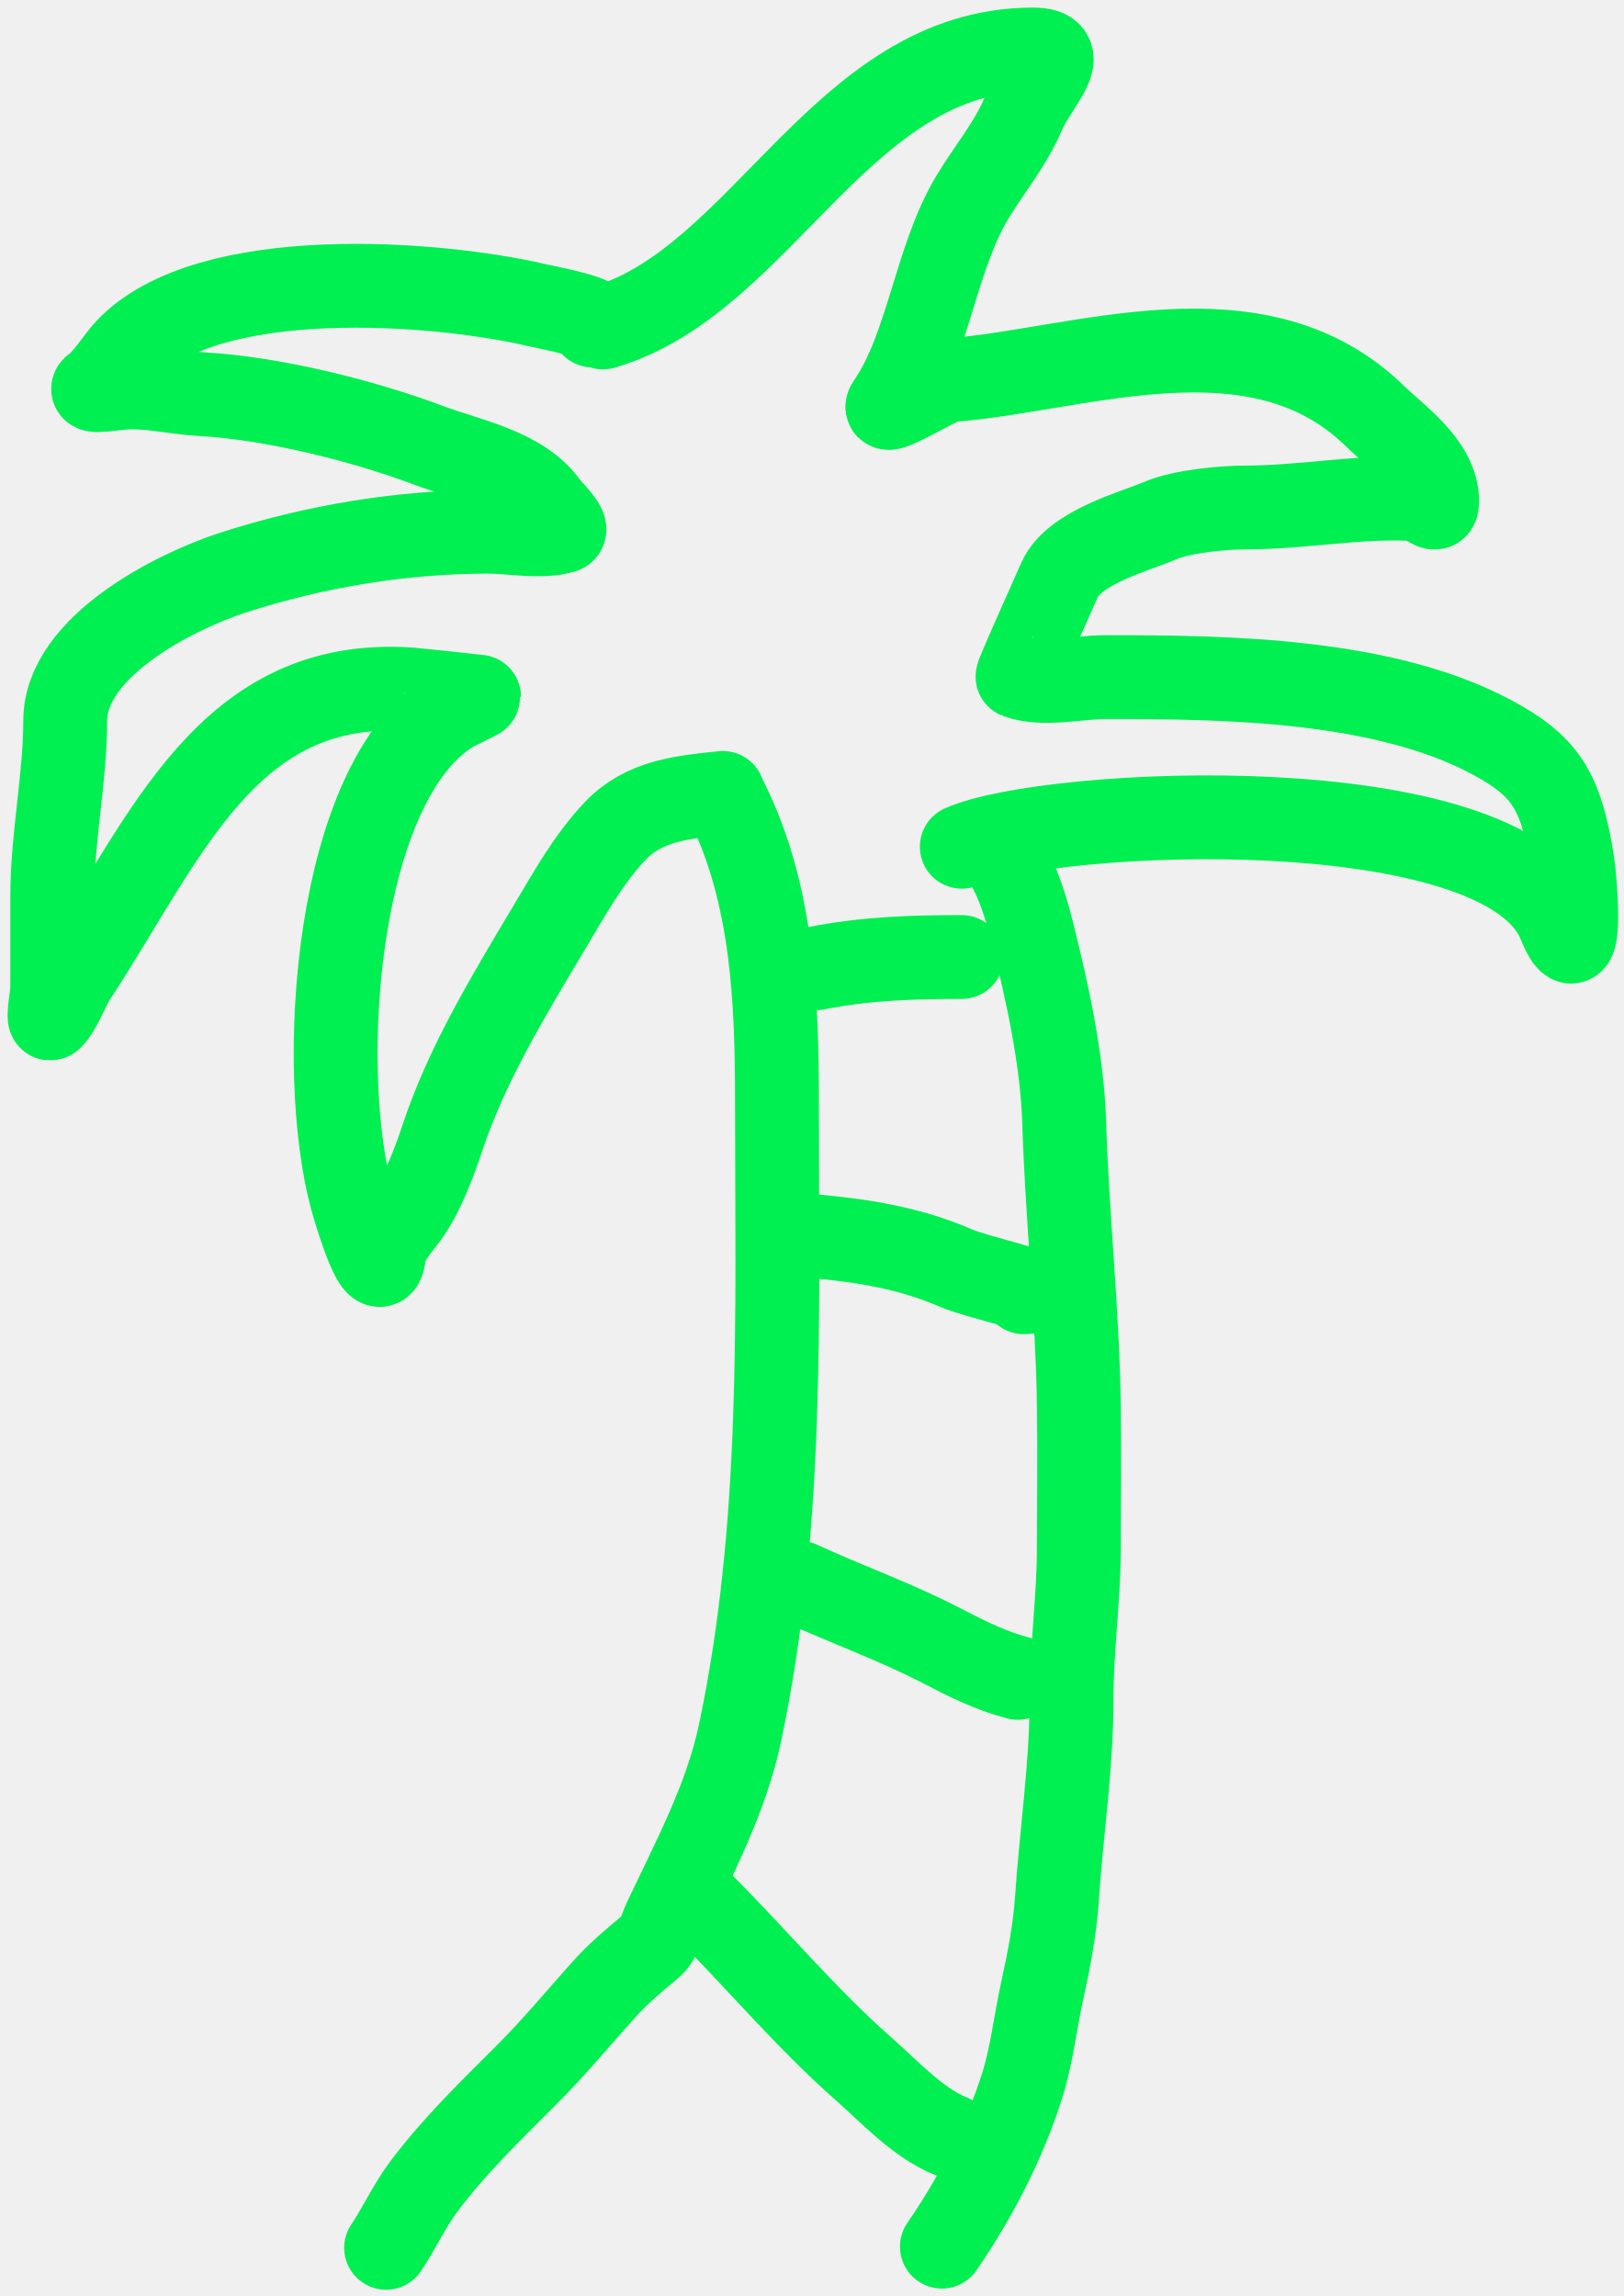
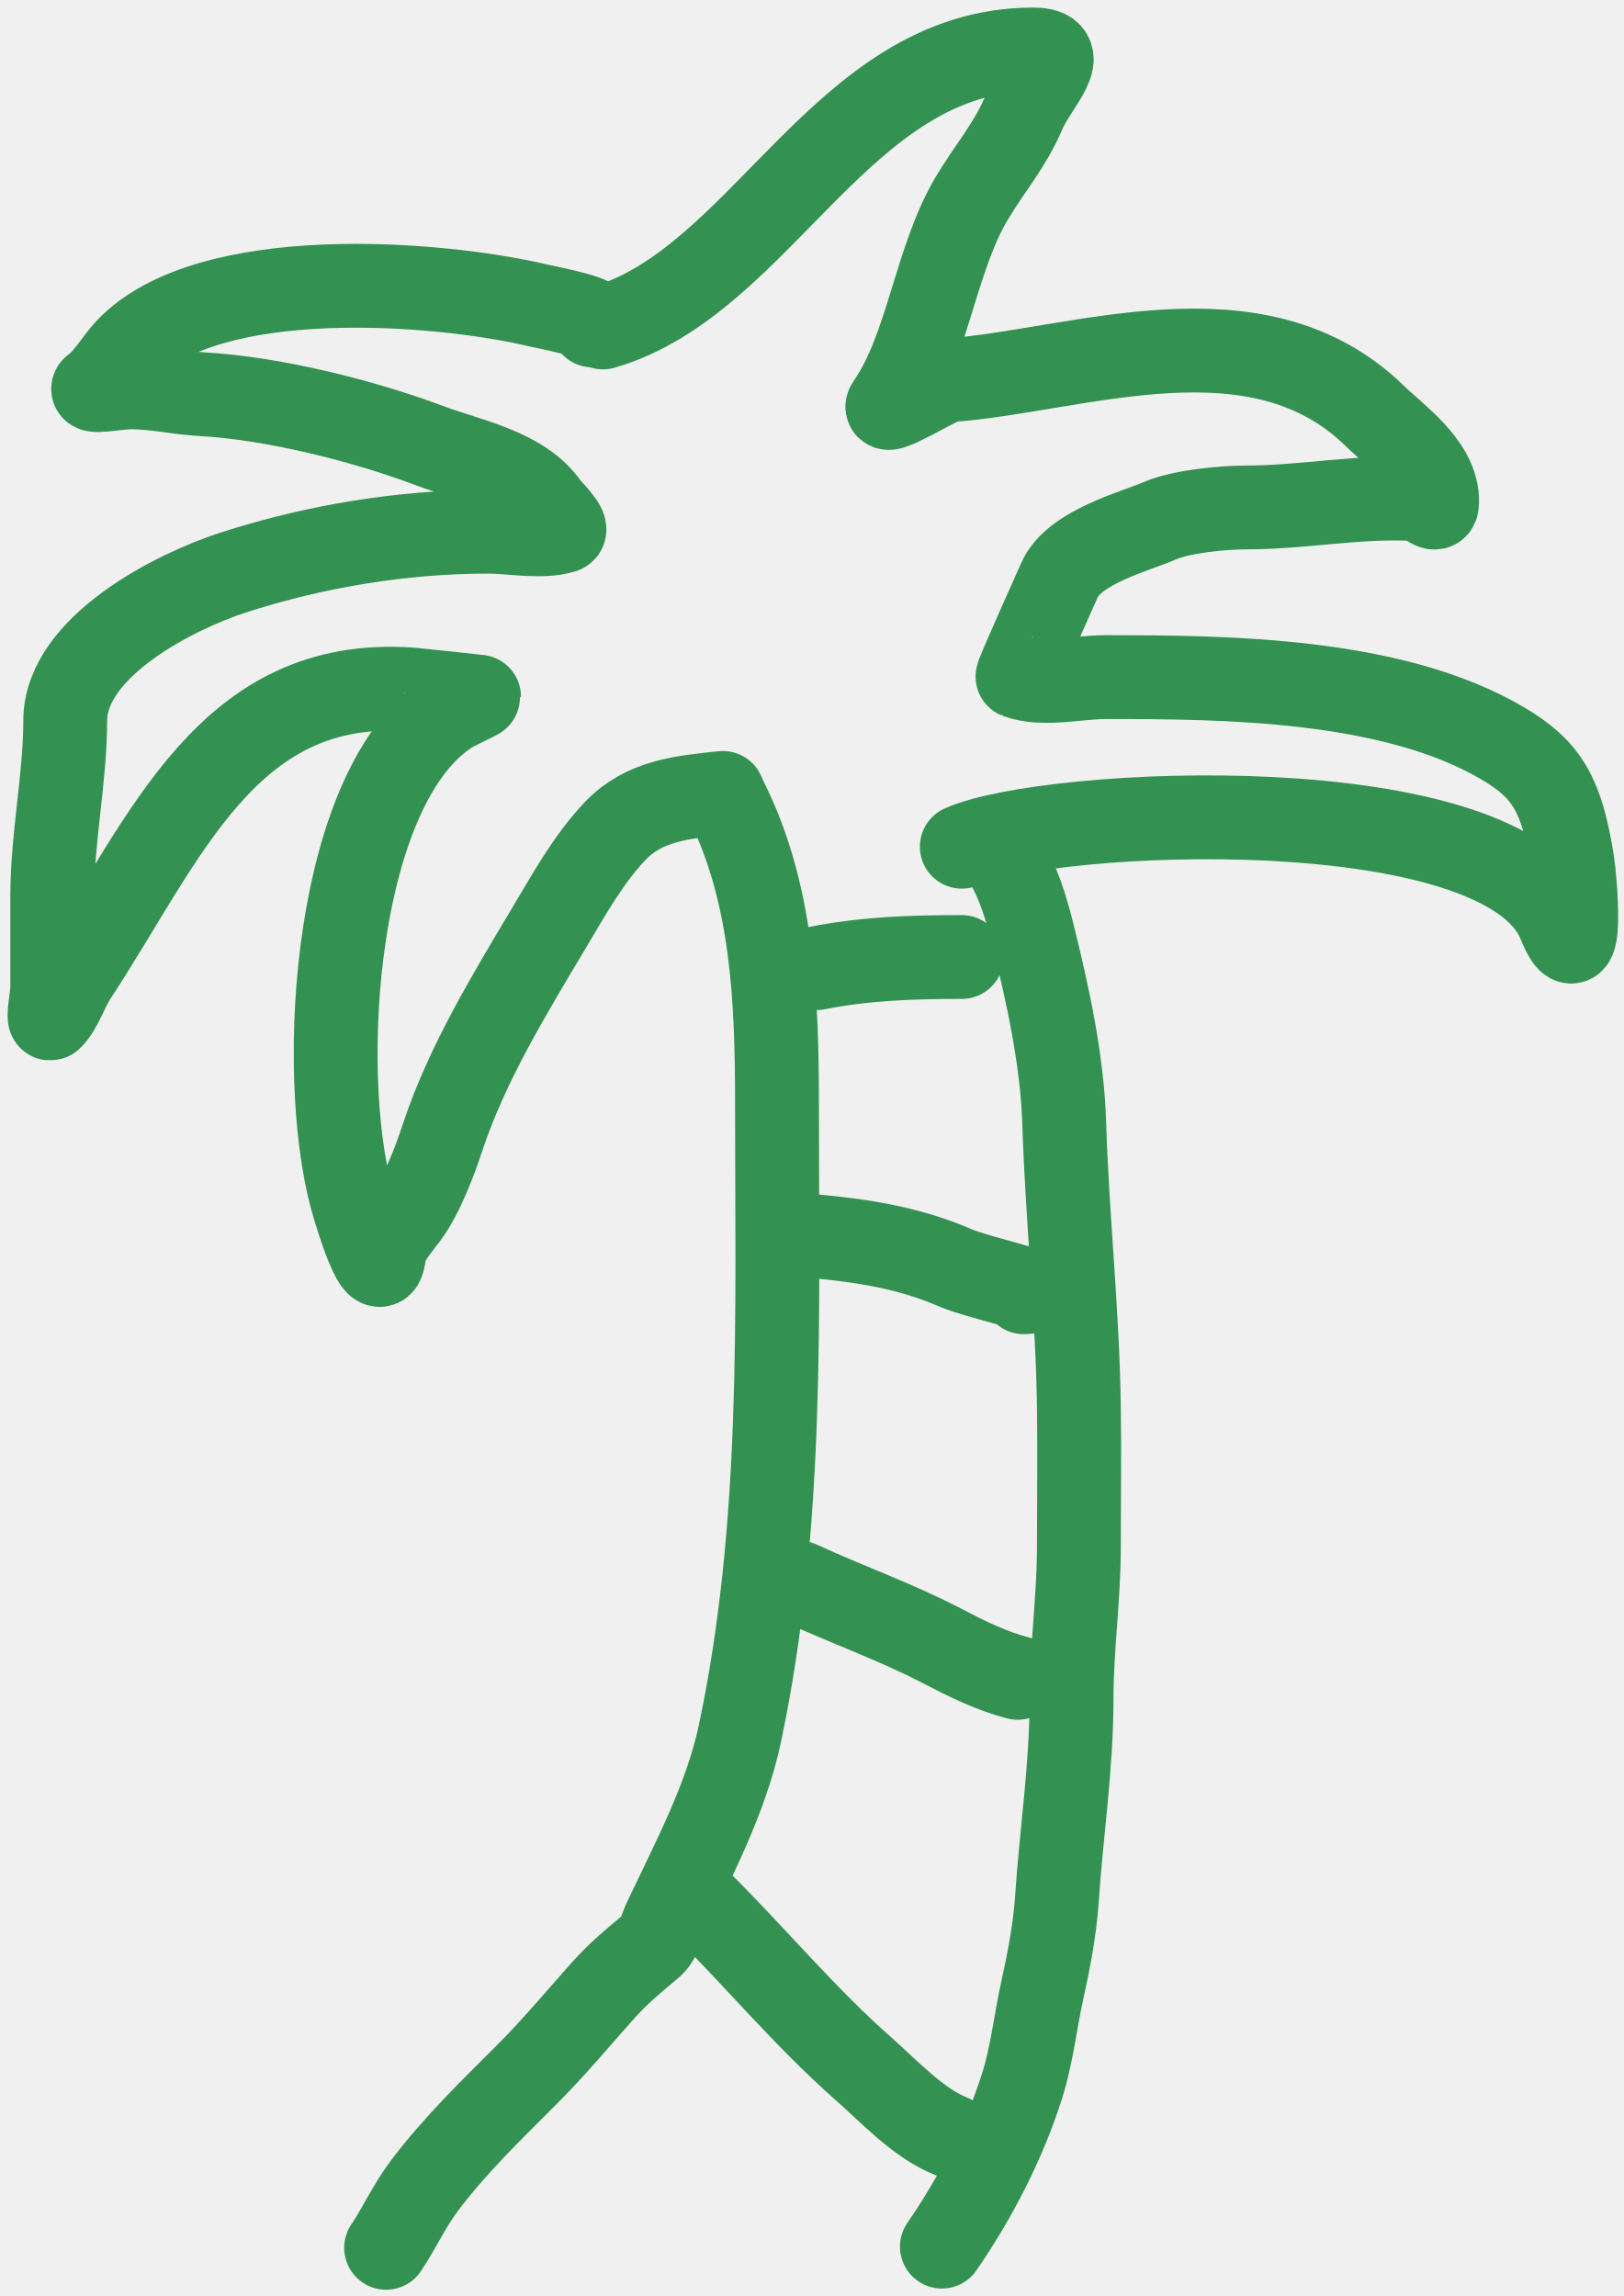
<svg xmlns="http://www.w3.org/2000/svg" width="164" height="232" viewBox="0 0 164 232" fill="none">
-   <path d="M73.378 80.891C78.098 90.325 78.498 101.136 78.498 111.581C78.498 132.904 79.198 154.154 74.758 175.135C73.358 181.768 70.038 187.945 67.168 194.024C66.598 195.216 66.708 195.888 65.618 196.787C63.998 198.121 62.438 199.445 61.028 201.011C58.468 203.864 55.978 206.878 53.268 209.583C49.658 213.197 45.918 216.804 42.848 220.896C41.358 222.882 40.348 225.129 39.008 227.131" stroke="#00F051" stroke-width="8.47" stroke-linecap="round" />
-   <path d="M101.598 86.983C102.888 89.205 103.658 91.688 104.288 94.188C105.838 100.367 107.328 107.161 107.518 113.523C107.818 123.067 108.868 132.639 108.998 142.18C109.068 146.887 108.998 151.599 108.998 156.305C108.998 161.446 108.258 166.532 108.258 171.652C108.258 178.545 107.218 185.204 106.768 192.025C106.558 195.027 105.958 198.143 105.308 201.082C104.608 204.239 104.248 207.645 103.278 210.709C101.478 216.419 98.568 222.062 95.158 227.012" stroke="#00F051" stroke-width="8.47" stroke-linecap="round" />
-   <path d="M82.488 97.831C87.428 96.85 92.198 96.701 97.168 96.701" stroke="#00F051" stroke-width="8.47" stroke-linecap="round" />
-   <path d="M82.488 124.932C87.428 125.394 92.028 126.161 96.518 128.108C98.758 129.081 105.898 130.578 103.438 130.578" stroke="#00F051" stroke-width="8.47" stroke-linecap="round" />
-   <path d="M80.798 159.94C85.608 162.16 90.618 163.924 95.308 166.382C97.738 167.649 100.178 168.848 102.818 169.538" stroke="#00F051" stroke-width="8.47" stroke-linecap="round" />
-   <path d="M70.628 192.123C76.208 197.648 81.358 203.868 87.248 209.051C89.778 211.275 92.778 214.546 96.038 215.838" stroke="#00F051" stroke-width="8.47" stroke-linecap="round" />
-   <path d="M73.028 80.121C68.948 80.552 65.069 80.887 62.139 83.98C59.389 86.885 57.489 90.387 55.408 93.859C51.478 100.456 47.209 107.443 44.739 114.852C43.909 117.36 42.659 120.712 41.089 122.841C40.349 123.841 38.959 125.394 38.819 126.661C38.389 130.808 35.959 122.666 35.529 121.104C31.968 107.942 33.829 78.946 45.689 71.785C45.959 71.622 48.398 70.462 48.398 70.396C48.398 70.378 41.819 69.686 41.489 69.663C22.969 68.359 16.819 84.571 7.539 98.722C6.779 99.876 6.099 101.978 5.129 102.889C4.769 103.228 5.279 100.492 5.279 99.879C5.279 96.766 5.279 93.653 5.279 90.54C5.279 84.621 6.589 78.554 6.589 72.827C6.589 65.263 17.899 59.694 23.439 57.893C31.769 55.187 40.649 53.725 49.349 53.725C51.639 53.725 54.679 54.35 56.879 53.686C57.609 53.465 55.489 51.427 55.269 51.101C52.779 47.451 47.189 46.462 43.429 45.042C36.789 42.541 27.639 40.235 20.409 39.832C17.889 39.693 15.689 39.138 13.169 39.138C11.979 39.138 8.589 39.798 9.589 39.099C10.699 38.318 11.839 36.375 12.839 35.317C21.039 26.658 44.148 28.463 54.279 30.841C55.368 31.097 61.239 32.166 59.869 32.886" stroke="#00F051" stroke-width="8.47" stroke-linecap="round" />
-   <path d="M97.168 85.558C105.848 81.659 151.908 79.399 157.538 93.271C160.008 99.337 159.159 88.918 158.859 87.082C157.789 80.414 156.388 77.79 151.768 75.084C140.628 68.549 123.798 68.418 111.648 68.418C108.998 68.418 105.348 69.318 102.798 68.371C102.678 68.326 106.418 60.015 107.038 58.61C108.508 55.258 114.718 53.69 117.198 52.611C119.408 51.652 123.678 51.278 125.788 51.278C131.608 51.278 137.098 50.14 142.708 50.421C144.318 50.502 145.278 52.345 145.188 50.421C145.028 46.815 140.968 44.061 138.908 42.042C126.968 30.376 108.939 37.476 95.859 38.423C94.928 38.49 88.618 42.507 89.788 40.804C93.719 35.121 94.478 26.219 98.198 19.998C99.918 17.108 102.048 14.657 103.418 11.428C104.718 8.396 108.519 5 104.369 5C85.008 5 77.058 28.417 60.919 33.087" stroke="#00F051" stroke-width="8.47" stroke-linecap="round" />
+   <g clip-path="url(#clip0_107_3388)">
+     <path d="M73.378 80.891C78.098 90.325 78.498 101.136 78.498 111.581C78.498 132.904 79.198 154.154 74.758 175.135C73.358 181.768 70.038 187.945 67.168 194.024C66.598 195.216 66.708 195.888 65.618 196.787C63.998 198.121 62.438 199.445 61.028 201.011C58.468 203.864 55.978 206.878 53.268 209.583C49.658 213.197 45.918 216.804 42.848 220.896C41.358 222.882 40.348 225.129 39.008 227.131" stroke="#339252" stroke-width="8.47" stroke-linecap="round" />
+     <path d="M101.598 86.983C102.888 89.205 103.658 91.688 104.288 94.188C105.838 100.367 107.328 107.161 107.518 113.523C107.818 123.067 108.868 132.639 108.998 142.18C109.068 146.887 108.998 151.599 108.998 156.305C108.998 161.446 108.258 166.532 108.258 171.652C108.258 178.545 107.218 185.204 106.768 192.025C106.558 195.027 105.958 198.143 105.308 201.082C104.608 204.239 104.248 207.645 103.278 210.709C101.478 216.419 98.568 222.062 95.158 227.012" stroke="#339252" stroke-width="8.47" stroke-linecap="round" />
+     <path d="M82.488 97.831C87.428 96.85 92.198 96.701 97.168 96.701" stroke="#339252" stroke-width="8.47" stroke-linecap="round" />
+     <path d="M82.488 124.932C87.428 125.394 92.028 126.161 96.518 128.108C98.758 129.081 105.898 130.578 103.438 130.578" stroke="#339252" stroke-width="8.47" stroke-linecap="round" />
+     <path d="M80.798 159.94C85.608 162.16 90.618 163.924 95.308 166.382C97.738 167.649 100.178 168.848 102.818 169.538" stroke="#339252" stroke-width="8.47" stroke-linecap="round" />
+     <path d="M70.628 192.123C76.208 197.648 81.358 203.868 87.248 209.051C89.778 211.275 92.778 214.546 96.038 215.838" stroke="#339252" stroke-width="8.47" stroke-linecap="round" />
+     <path d="M73.028 80.121C68.948 80.552 65.069 80.887 62.139 83.98C59.389 86.885 57.489 90.387 55.408 93.859C51.478 100.456 47.209 107.443 44.739 114.852C43.909 117.36 42.659 120.712 41.089 122.841C40.349 123.841 38.959 125.394 38.819 126.661C38.389 130.808 35.959 122.666 35.529 121.104C31.968 107.942 33.829 78.946 45.689 71.785C45.959 71.622 48.398 70.462 48.398 70.396C48.398 70.378 41.819 69.686 41.489 69.663C22.969 68.359 16.819 84.571 7.539 98.722C6.779 99.876 6.099 101.978 5.129 102.889C4.769 103.228 5.279 100.492 5.279 99.879C5.279 96.766 5.279 93.653 5.279 90.54C5.279 84.621 6.589 78.554 6.589 72.827C6.589 65.263 17.899 59.694 23.439 57.893C31.769 55.187 40.649 53.725 49.349 53.725C51.639 53.725 54.679 54.35 56.879 53.686C57.609 53.465 55.489 51.427 55.269 51.101C52.779 47.451 47.189 46.462 43.429 45.042C36.789 42.541 27.639 40.235 20.409 39.832C17.889 39.693 15.689 39.138 13.169 39.138C11.979 39.138 8.589 39.798 9.589 39.099C10.699 38.318 11.839 36.375 12.839 35.317C21.039 26.658 44.148 28.463 54.279 30.841C55.368 31.097 61.239 32.166 59.869 32.886" stroke="#339252" stroke-width="8.47" stroke-linecap="round" />
+     <path d="M97.168 85.558C105.848 81.659 151.908 79.399 157.538 93.271C160.008 99.337 159.159 88.918 158.859 87.082C157.789 80.414 156.388 77.79 151.768 75.084C140.628 68.549 123.798 68.418 111.648 68.418C108.998 68.418 105.348 69.318 102.798 68.371C102.678 68.326 106.418 60.015 107.038 58.61C108.508 55.258 114.718 53.69 117.198 52.611C119.408 51.652 123.678 51.278 125.788 51.278C131.608 51.278 137.098 50.14 142.708 50.421C144.318 50.502 145.278 52.345 145.188 50.421C145.028 46.815 140.968 44.061 138.908 42.042C126.968 30.376 108.939 37.476 95.859 38.423C94.928 38.49 88.618 42.507 89.788 40.804C93.719 35.121 94.478 26.219 98.198 19.998C99.918 17.108 102.048 14.657 103.418 11.428C104.718 8.396 108.519 5 104.369 5C85.008 5 77.058 28.417 60.919 33.087" stroke="#339252" stroke-width="8.47" stroke-linecap="round" />
+   </g>
+   <defs>
+     <clipPath id="clip0_107_3388">
+       <rect width="164" height="232" fill="white" />
+     </clipPath>
+   </defs>
</svg>
